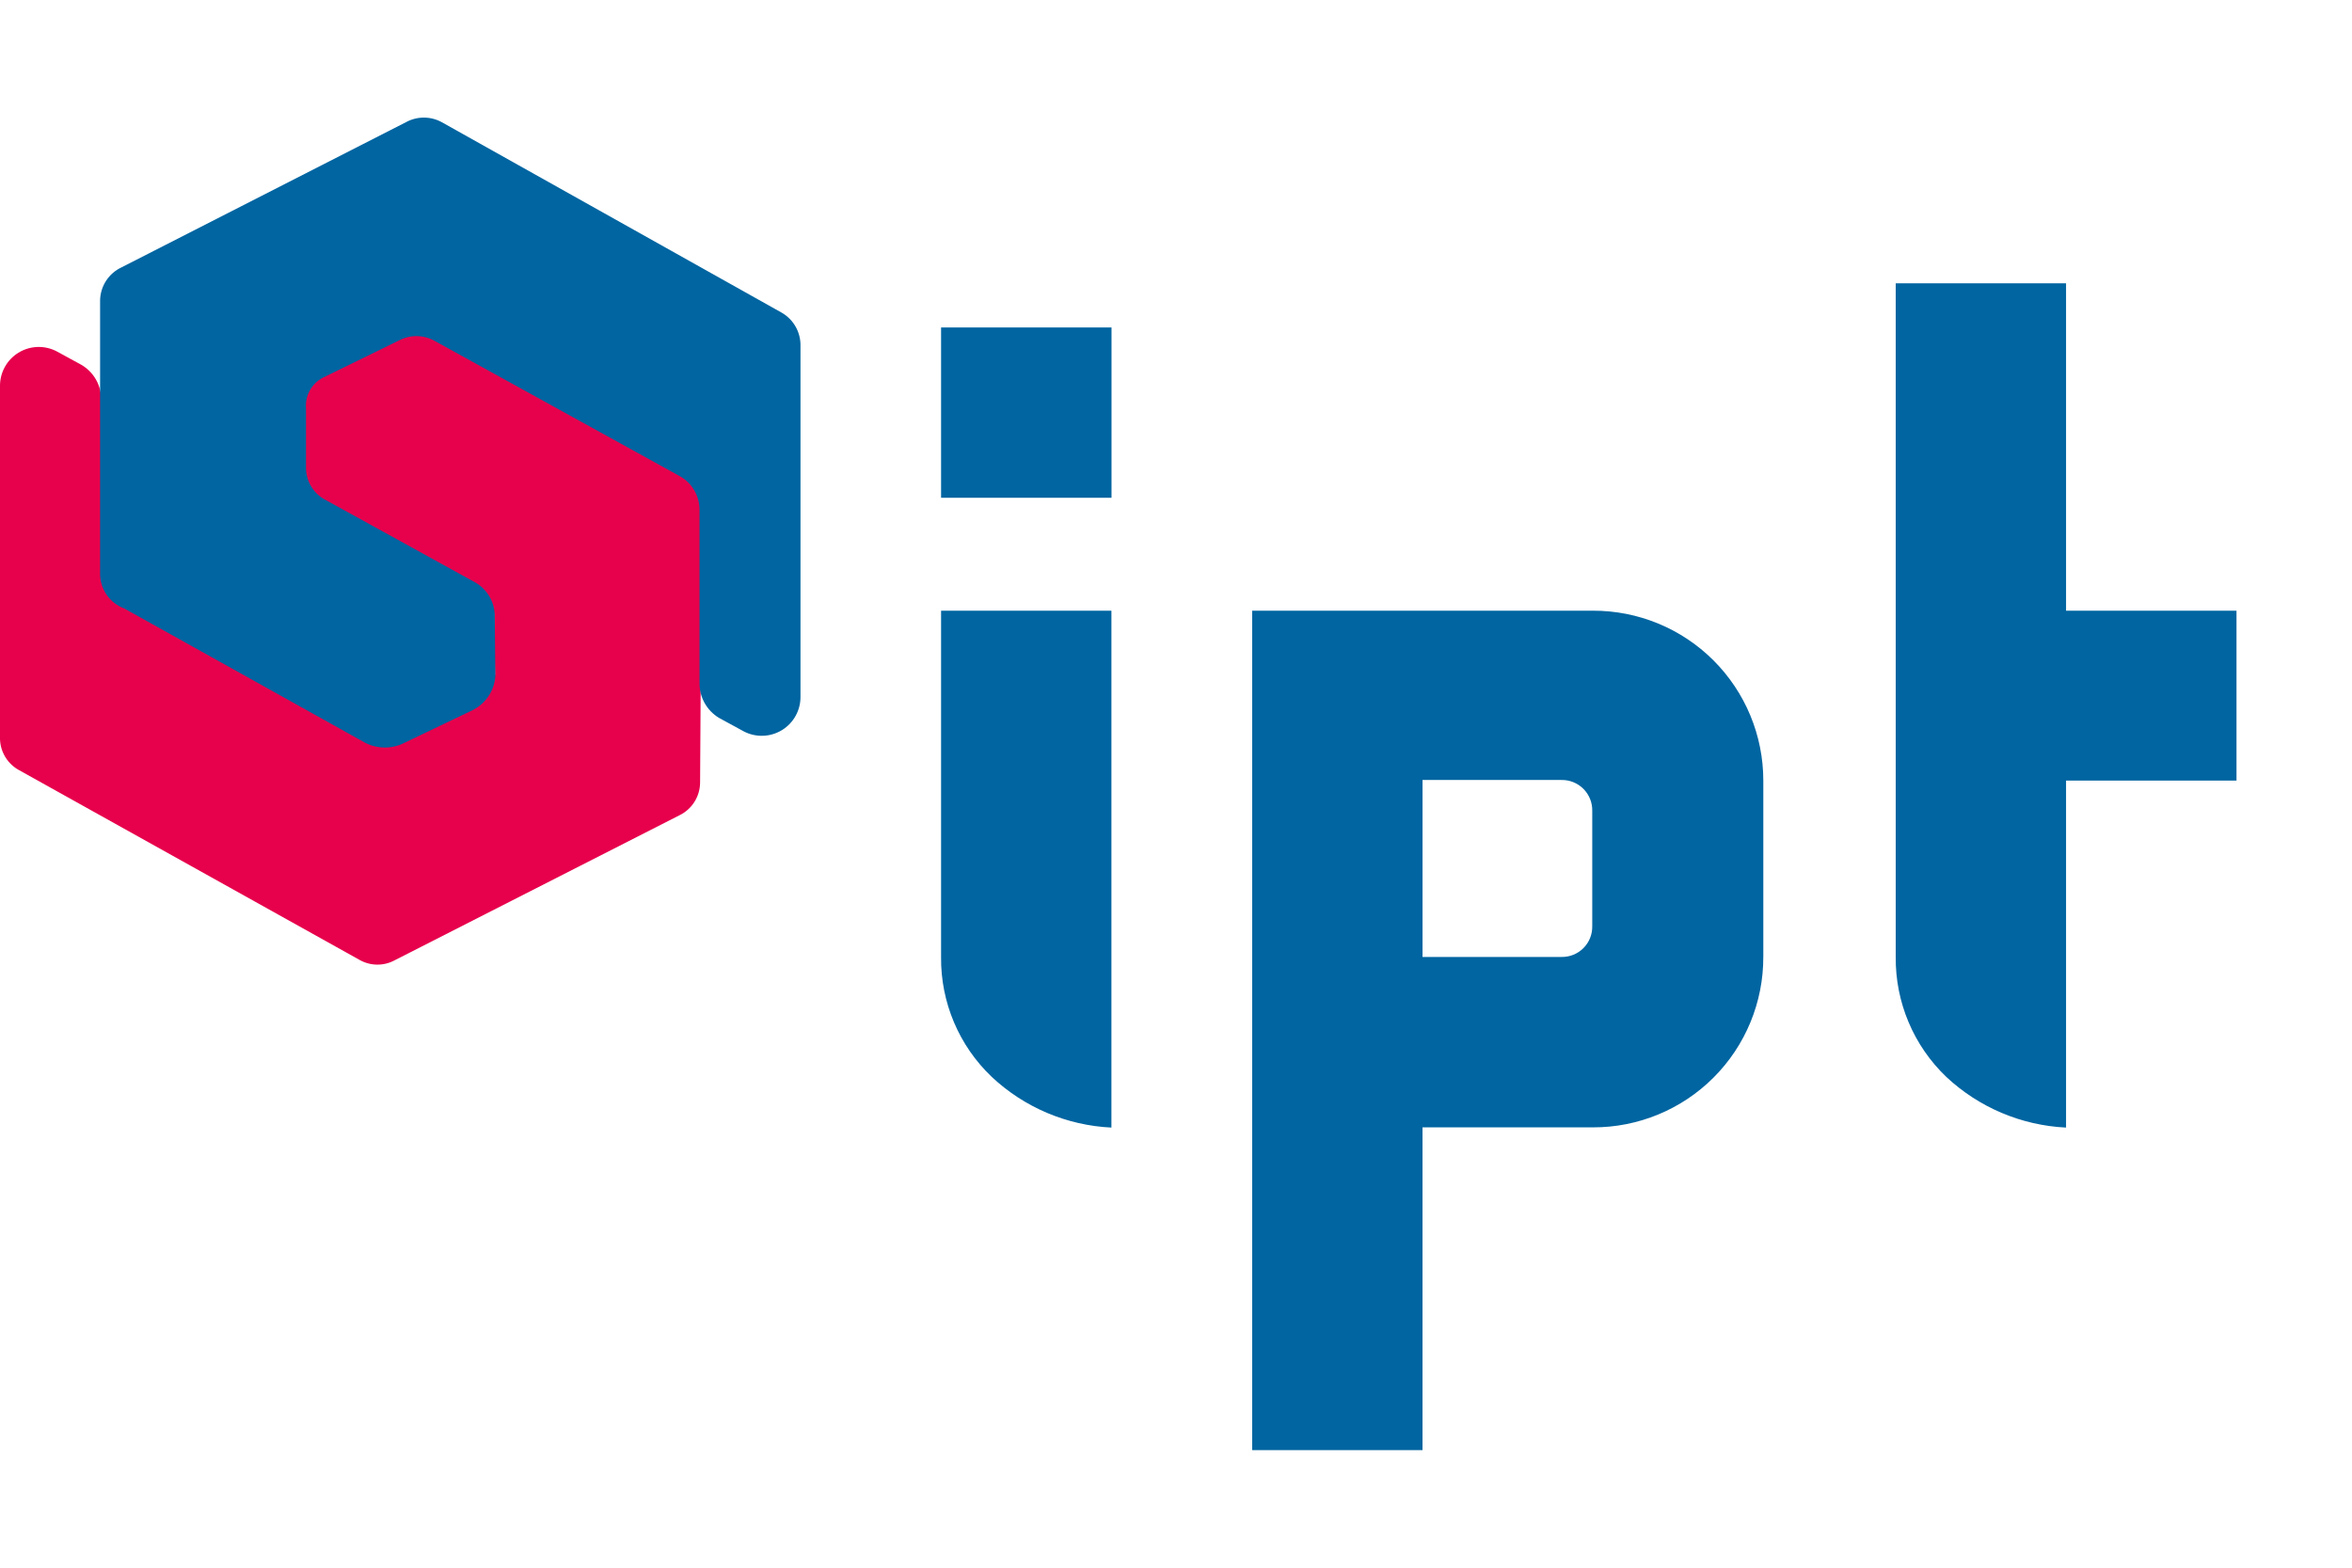
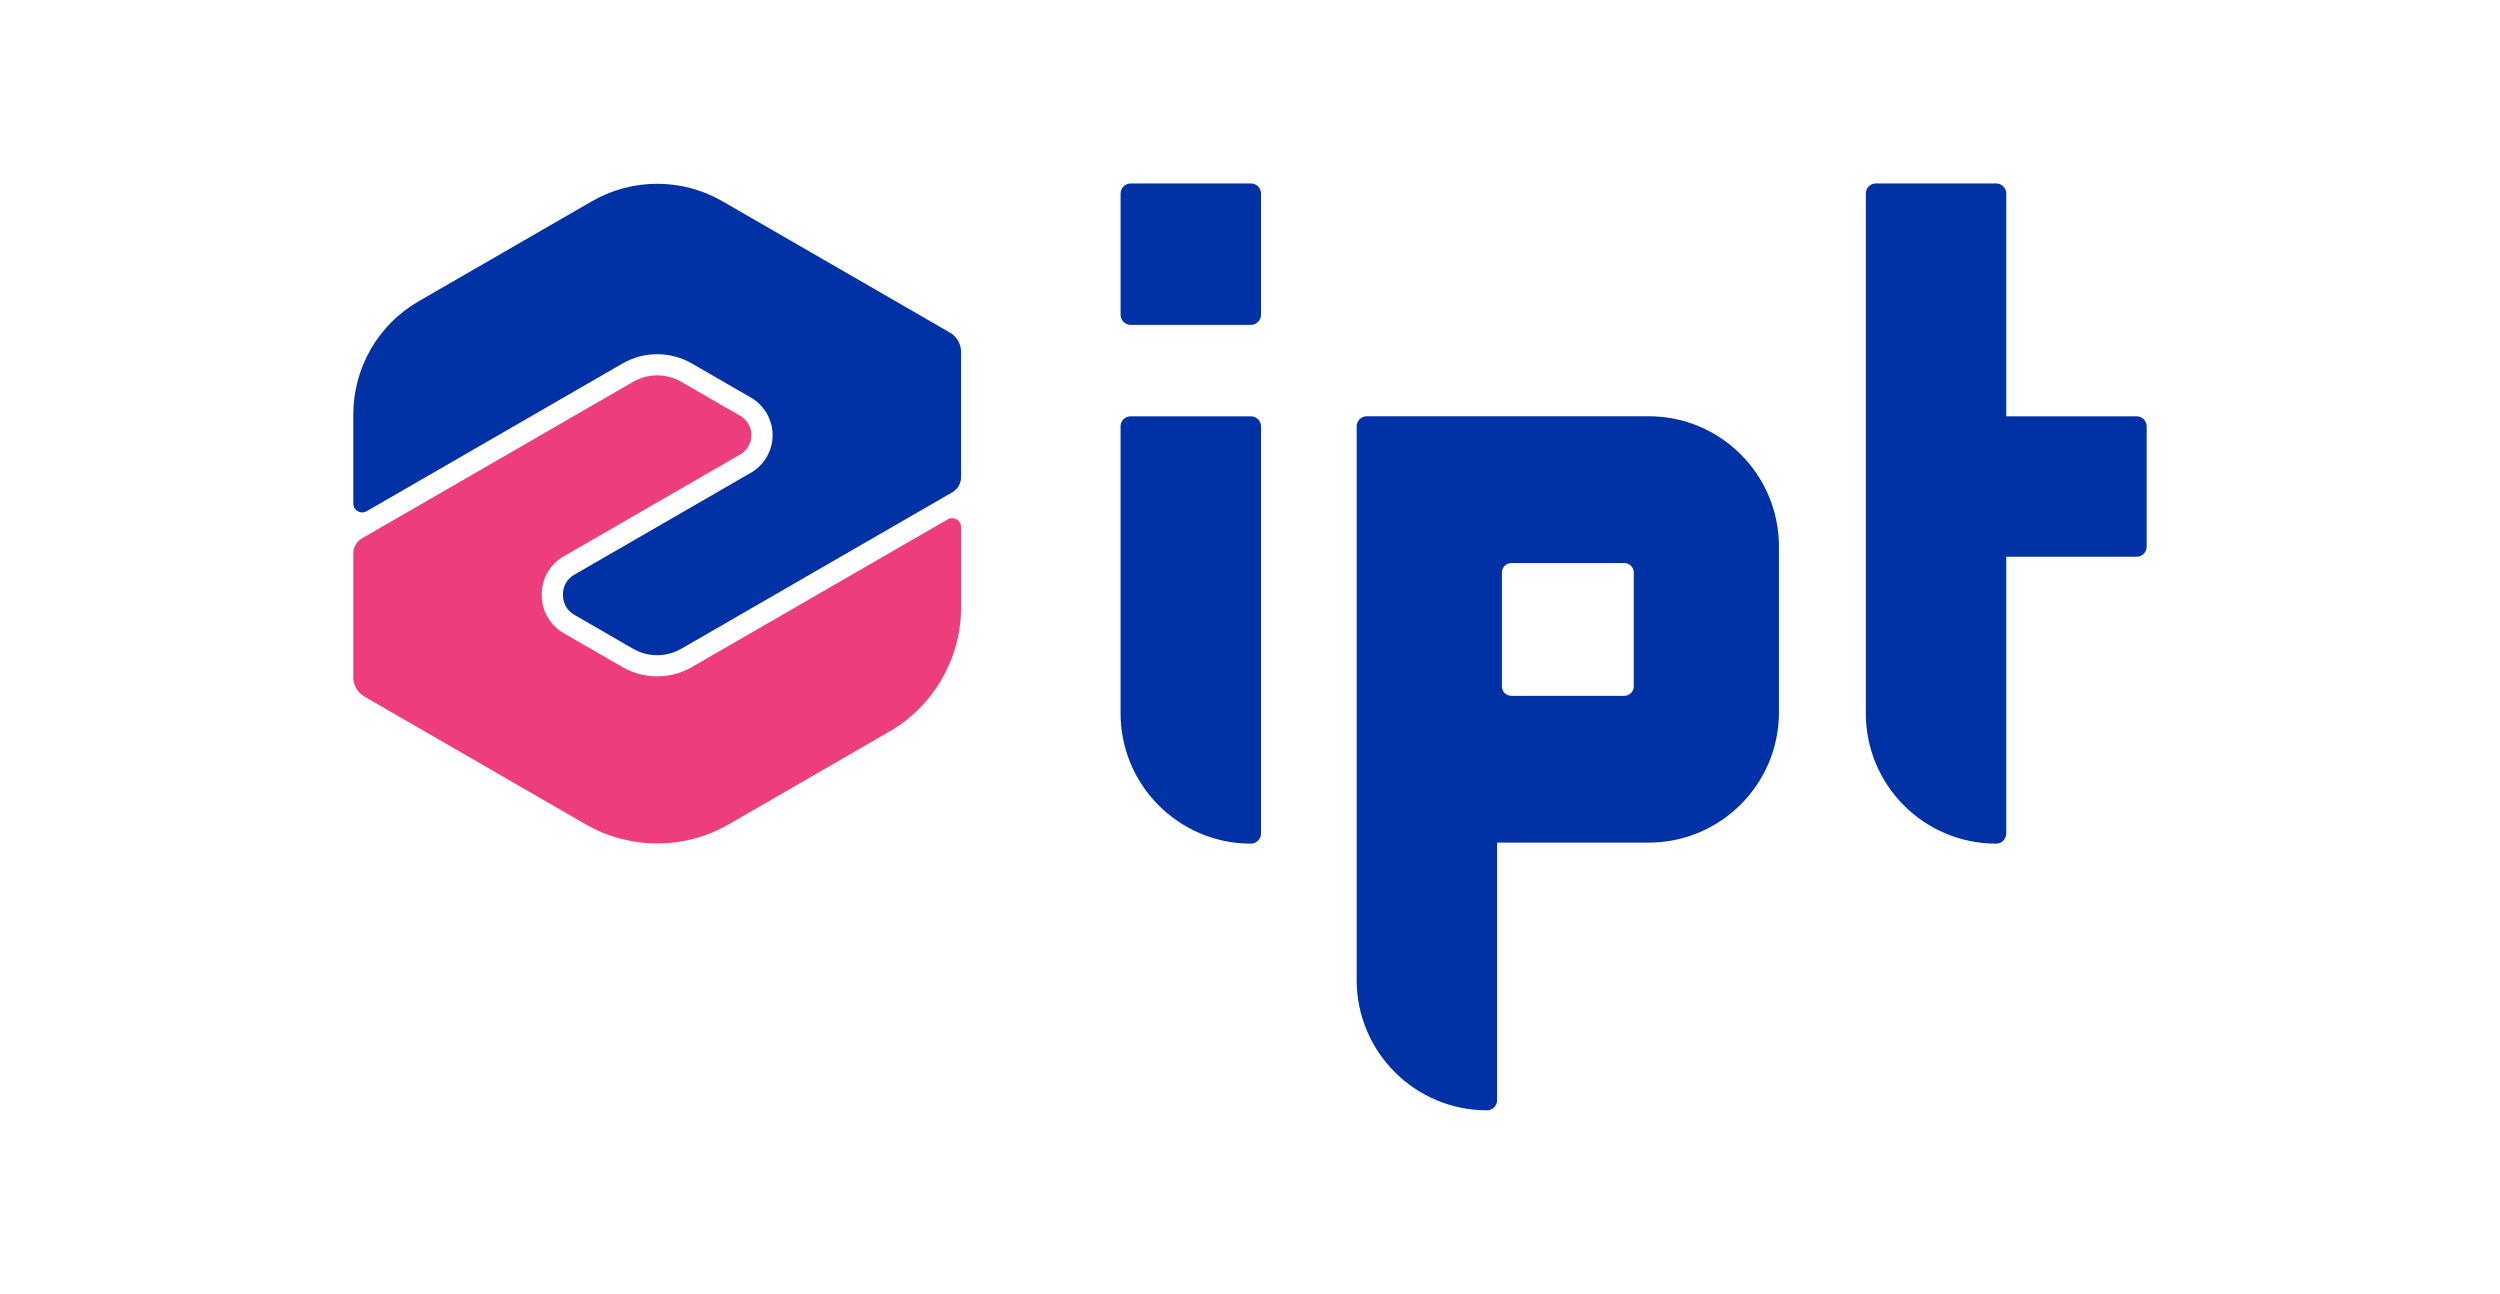
- <svg xmlns="http://www.w3.org/2000/svg" width="120" height="80" fill="none">
-   <path fill="#e7004c" d="M5.167 20.397v8.838a1.98 1.98 0 0 0 1.05 1.71l12.493 6.897a1.89 1.89 0 0 0 1.82.036s3.472-1.626 3.792-1.835a2.23 2.23 0 0 0 .934-1.642c0-.525-.047-3.053-.047-3.053a1.96 1.96 0 0 0-.97-1.573l-7.622-4.186a2.03 2.03 0 0 1-1.049-1.783l-.031-3.026a1.89 1.89 0 0 1 1.274-1.731l3.415-1.69a2.14 2.14 0 0 1 2.187.064l12.341 6.776a2.1 2.1 0 0 1 1.05 1.757l-.085 13.984a1.87 1.87 0 0 1-1.049 1.662l-14.523 7.396a1.85 1.85 0 0 1-1.778 0L.914 39.268A1.87 1.87 0 0 1 0 37.595v-17.89a1.978 1.978 0 0 1 2.885-1.779l1.27.693a2.05 2.05 0 0 1 1.011 1.778z" />
-   <path fill="#0065a1" d="M35.69 34.837v-8.828a1.96 1.96 0 0 0-1.006-1.71L22.19 17.404a1.89 1.89 0 0 0-1.82-.037l-3.902 1.909a1.615 1.615 0 0 0-.855 1.574v3.05a1.85 1.85 0 0 0 1.033 1.631l7.61 4.196a1.98 1.98 0 0 1 .987 1.731l.031 3.027a2.1 2.1 0 0 1-1.154 1.751l-3.503 1.679a2.2 2.2 0 0 1-1.967 0L6.34 31.05a1.89 1.89 0 0 1-1.233-1.715v-14.03a1.9 1.9 0 0 1 1.096-1.663l14.508-7.406a1.9 1.9 0 0 1 1.83 0l17.34 9.719a1.91 1.91 0 0 1 .96 1.705v17.89a1.977 1.977 0 0 1-2.884 1.778l-1.27-.692a2.05 2.05 0 0 1-.996-1.8zM48.014 25.4h8.696v-8.691h-8.696v8.69zm0 23.445a8.33 8.33 0 0 0 2.586 6.11 9.6 9.6 0 0 0 6.105 2.586V31.164h-8.691v17.702zm57.397-34.386h-8.69v34.386a8.35 8.35 0 0 0 2.58 6.11 9.62 9.62 0 0 0 6.11 2.586V39.834h8.696v-8.67h-8.696V14.46zM89.965 48.834v-9a8.67 8.67 0 0 0-8.691-8.67H63.887V74h8.69V57.53h8.697a8.67 8.67 0 0 0 8.69-8.696zm-8.728-1.573a1.54 1.54 0 0 1-1.573 1.573h-7.086v-9.031h7.086a1.543 1.543 0 0 1 1.573 1.573v5.9z" />
+ <svg xmlns="http://www.w3.org/2000/svg" width="914" height="473" viewBox="0 0 913.56 472.16">
+   <style>.s0{fill:#0032a6}</style>
+   <g id="Logos_Schrift_Kopie">
+     <path id="Rechteck_3" d="M413.19 66.73h43.92c2.04 0 3.69 1.65 3.69 3.69v44.3c0 2.04-1.65 3.69-3.69 3.69h-43.92c-2.04 0-3.7-1.65-3.7-3.69v-44.3c0-2.04 1.66-3.69 3.7-3.69" class="s0" />
+     <path d="M413.18 151.82h43.93c2.04 0 3.69 1.66 3.69 3.69v148.78c0 2.03-1.65 3.69-3.69 3.69-26.28 0-47.63-21.34-47.63-47.62V155.51c0-2.03 1.66-3.69 3.7-3.69M780.76 151.82h-47.63v-81.4c0-2.04-1.65-3.69-3.69-3.69h-43.93c-2.04 0-3.7 1.65-3.7 3.69v189.94c0 26.29 21.32 47.62 47.63 47.62 2.04 0 3.69-1.65 3.69-3.69V203.14h47.63a3.69 3.69 0 0 0 3.69-3.7v-43.93c0-2.03-1.65-3.69-3.69-3.69M495.76 155.51v202.31c0 26.29 21.32 47.61 47.62 47.61 2.04 0 3.69-1.65 3.69-3.69V307.6h55.38c26.29 0 47.62-21.32 47.62-47.62v-60.55c0-26.3-21.32-47.63-47.62-47.63h-103c-2.04 0-3.7 1.65-3.7 3.7zm53.07 95V208.9c0-1.91 1.55-3.46 3.46-3.46h41.26c1.92 0 3.47 1.55 3.47 3.46v41.61c0 1.91-1.55 3.46-3.47 3.46h-41.26c-1.91 0-3.46-1.55-3.46-3.46" class="s0" />
+     <path d="M351.2 221.72v-29.41c0-1.7-1.14-2.54-1.63-2.82s-1.79-.85-3.26 0l-93.5 53.98c-7.81 4.51-17.51 4.51-25.33 0l-21.58-12.46c-4.89-2.83-7.93-8.09-7.93-13.73v-.5c0-5.65 3.04-10.91 7.93-13.73l64.63-37.31a8.15 8.15 0 0 0 4.06-7.03c0-2.9-1.56-5.59-4.06-7.03l-21.58-12.46c-5.43-3.14-12.18-3.14-17.6 0l-99.09 57.21a6.33 6.33 0 0 0-3.15 5.46v45.32c0 2.89 1.55 5.58 4.06 7.03l80.84 46.68c16.13 9.31 36.16 9.31 52.28 0l58.77-33.94c16.12-9.31 26.13-26.65 26.14-45.26" style="fill:#ed3d7c" />
+     <path d="m209.77 224.31 21.58 12.46a17.67 17.67 0 0 0 17.6 0l99.09-57.21a6.33 6.33 0 0 0 3.16-5.47v-45.82c0-2.89-1.56-5.58-4.06-7.03l-83.19-48.03c-14.68-8.47-32.91-8.47-47.6 0l-63.45 36.63c-14.68 8.48-23.79 24.27-23.79 41.22v32.62c0 1.69 1.14 2.54 1.62 2.82.49.28 1.79.84 3.26 0l93.5-53.98a25.3 25.3 0 0 1 12.67-3.39c4.38 0 8.76 1.13 12.67 3.39l21.58 12.46c4.89 2.82 7.92 8.08 7.92 13.73 0 5.64-3.03 10.9-7.92 13.73l-64.63 37.31a8.13 8.13 0 0 0-4.06 7.03v.5c0 2.89 1.56 5.58 4.06 7.03z" class="s0" />
+   </g>
</svg>
